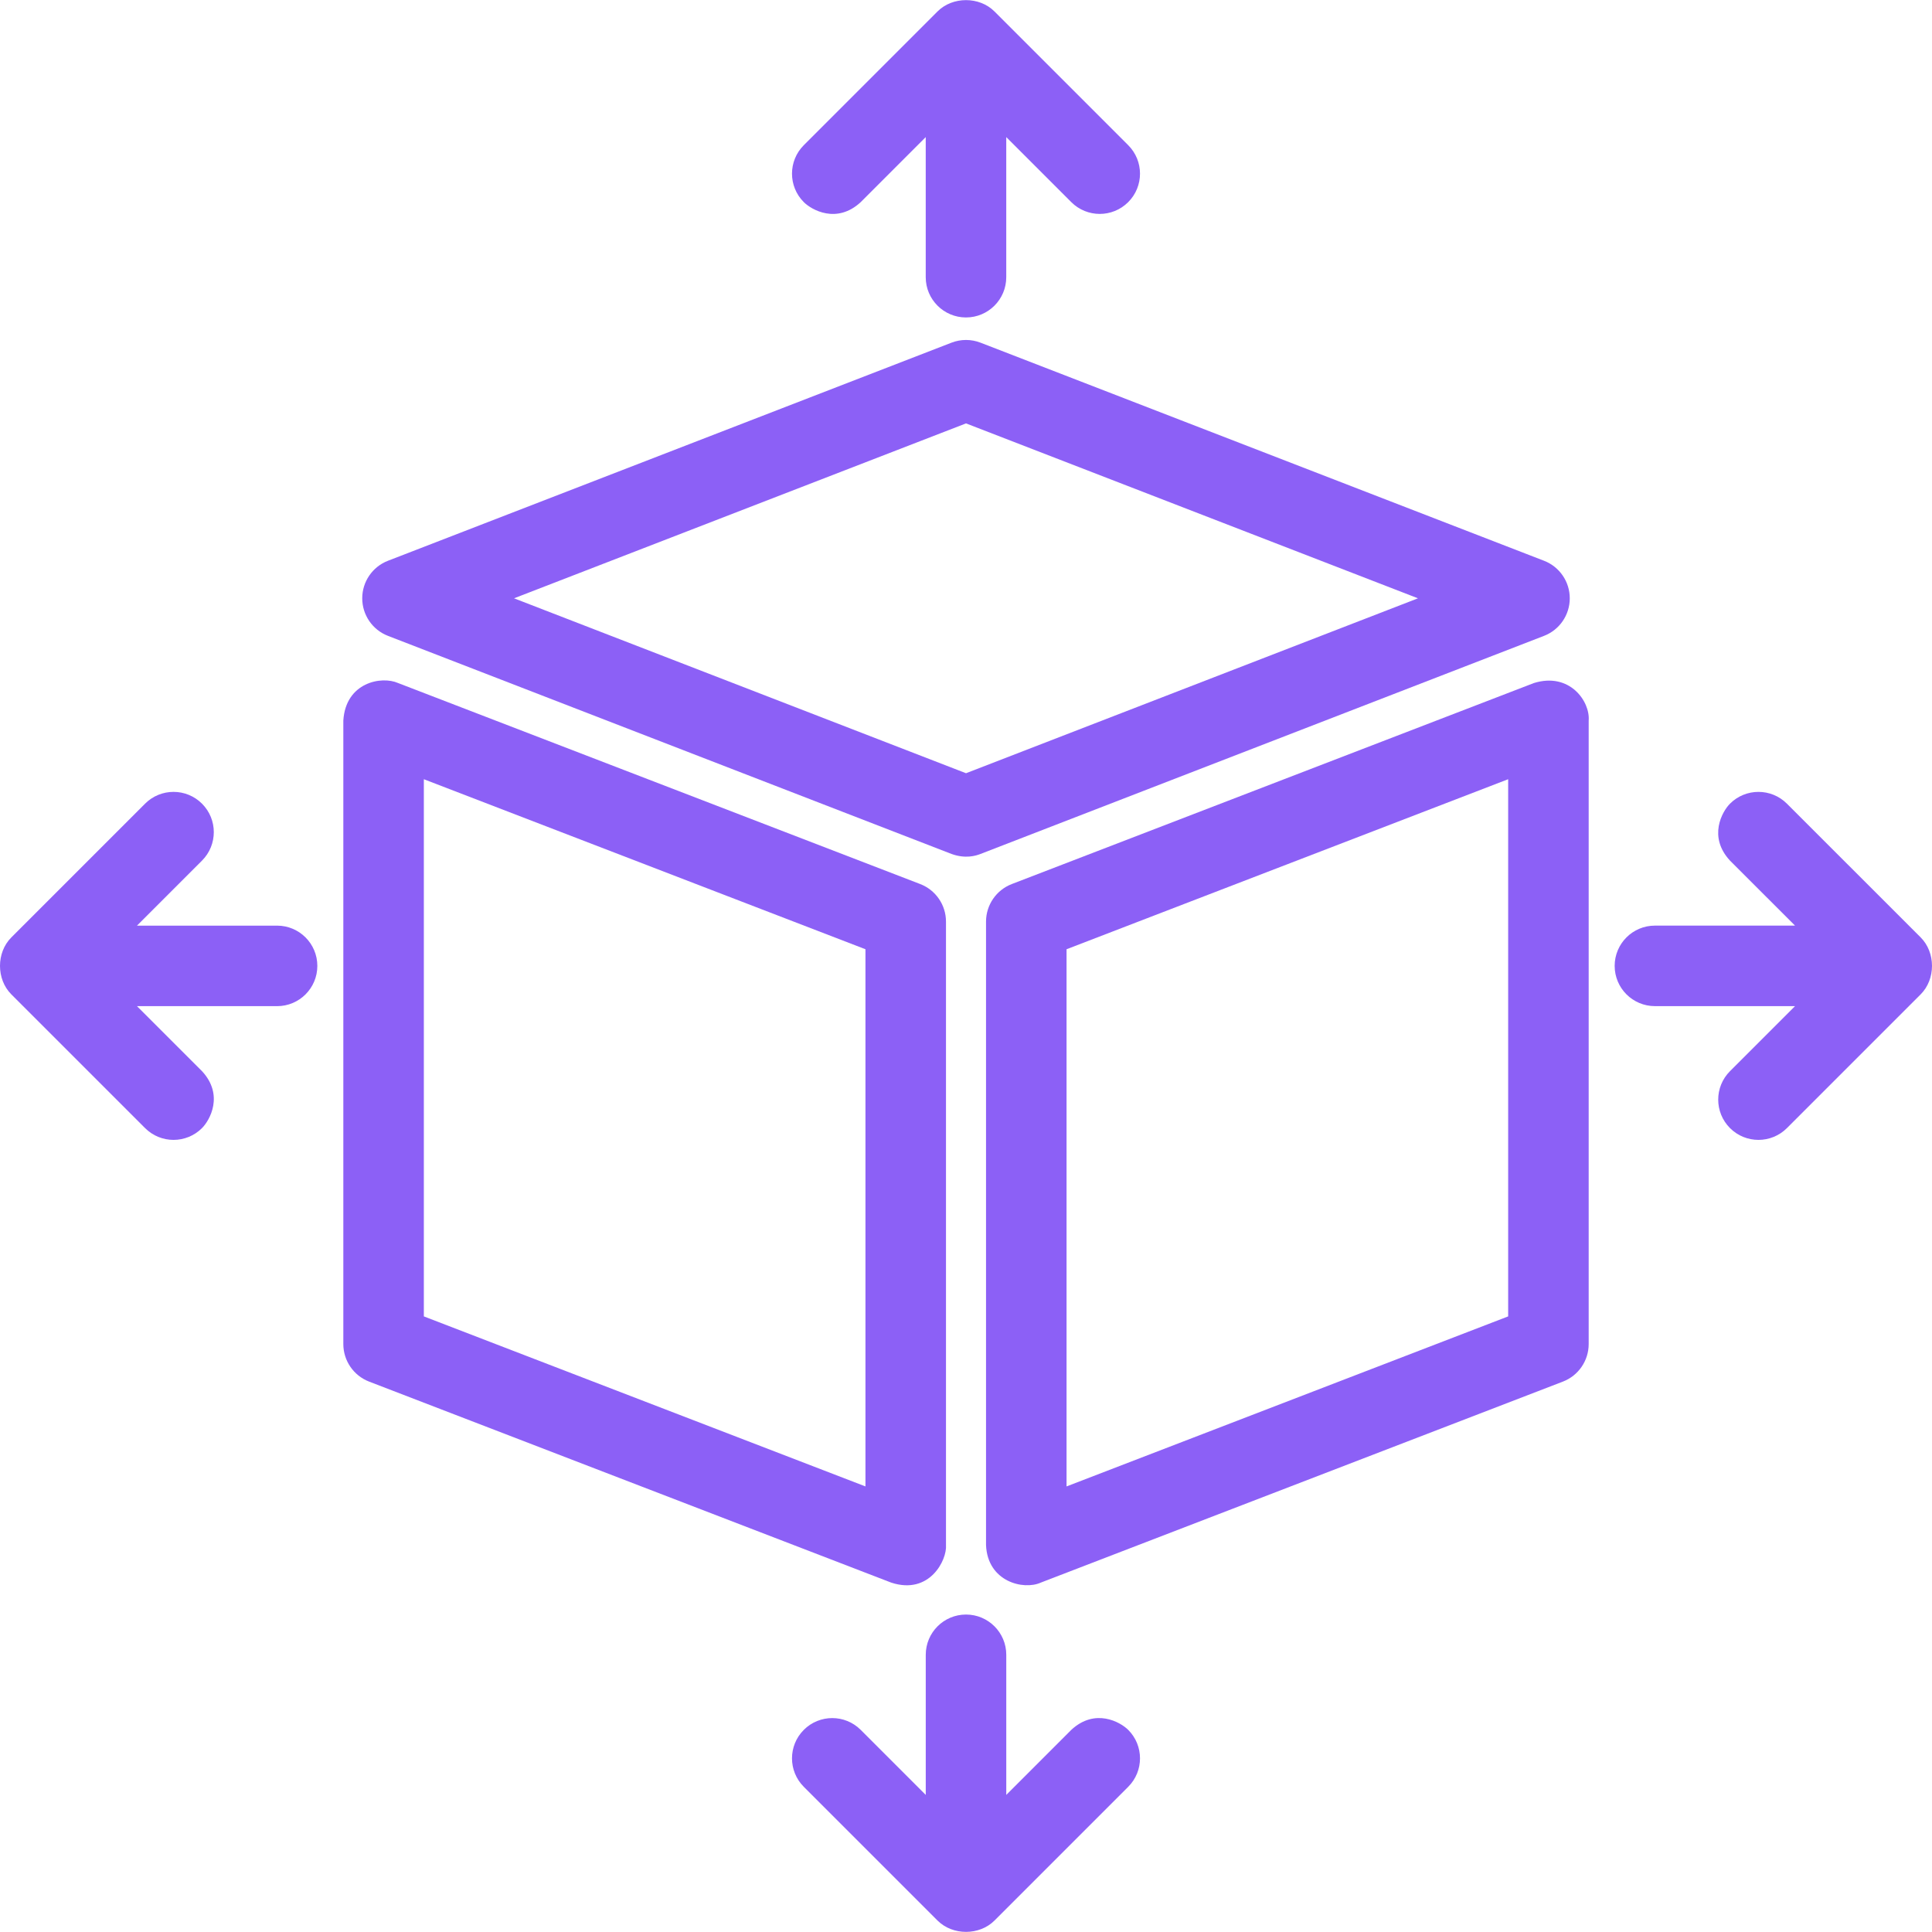
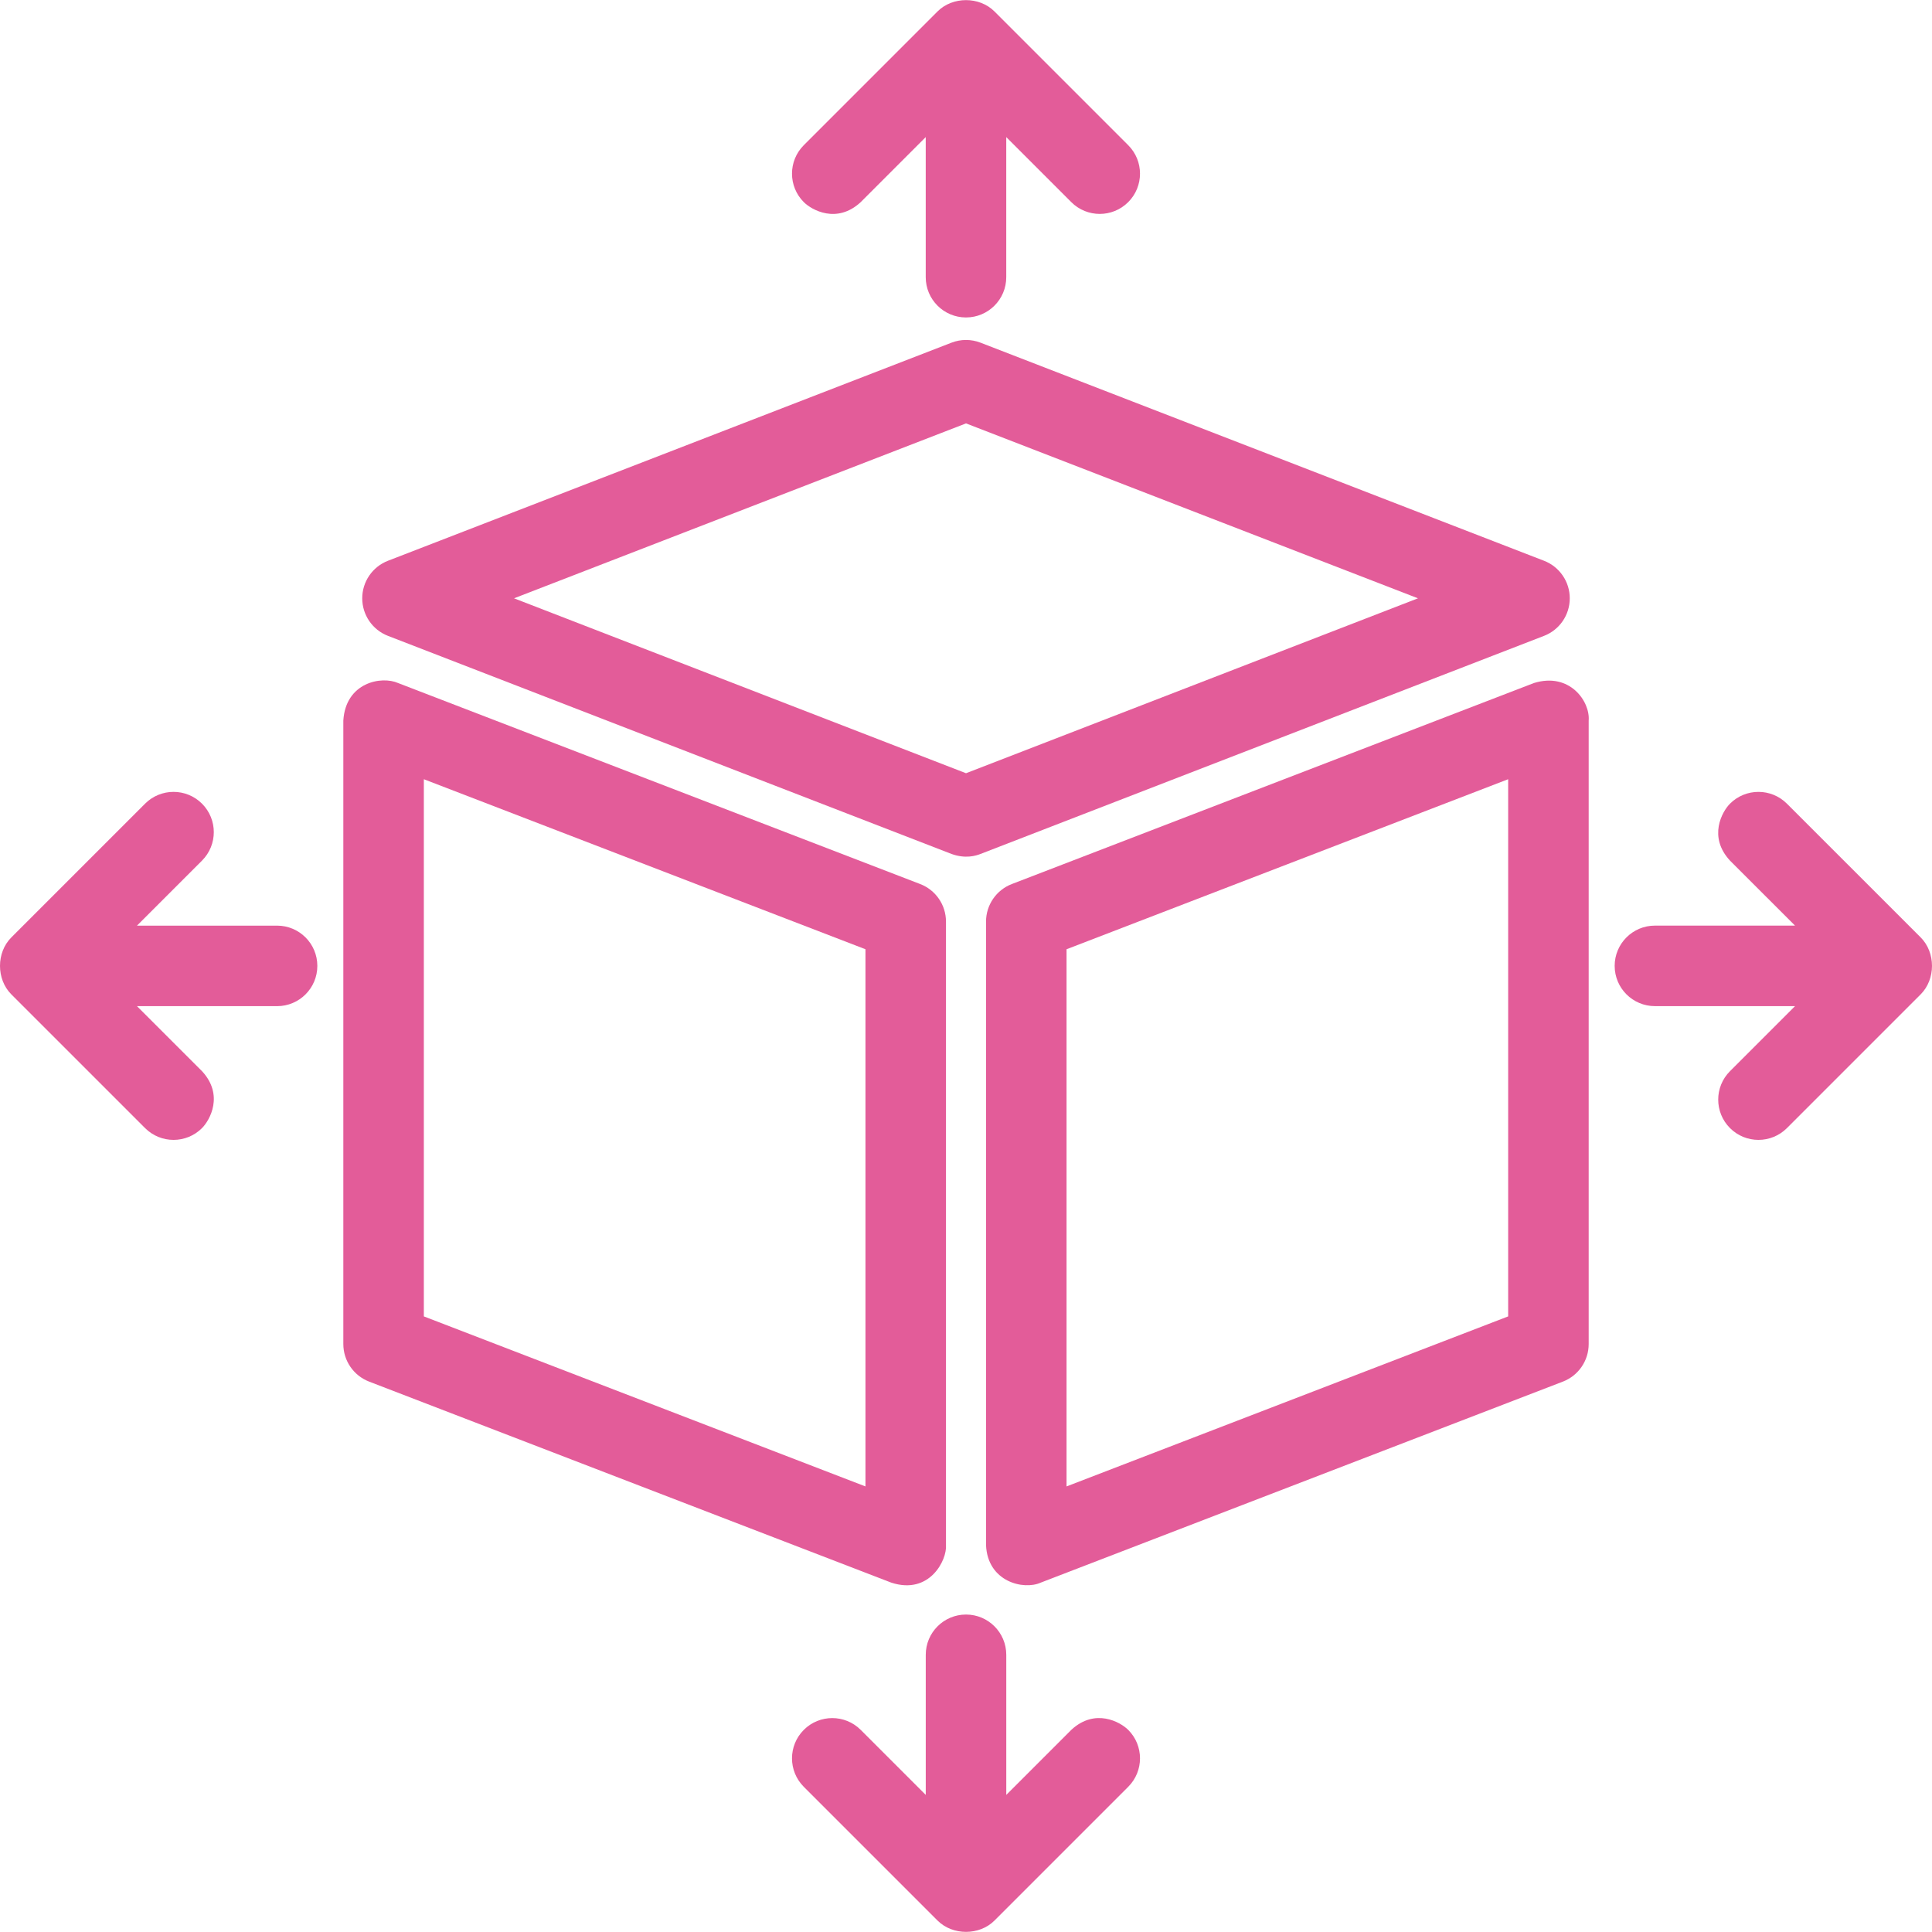
- <svg xmlns="http://www.w3.org/2000/svg" fill="#8c60f6" version="1.1" id="Capa_1" x="0px" y="0px" viewBox="0 0 489.882 489.882" style="enable-background:new 0 0 489.882 489.882;" xml:space="preserve">
+ <svg xmlns="http://www.w3.org/2000/svg" fill="#e35c99" version="1.1" id="Capa_1" x="0px" y="0px" viewBox="0 0 489.882 489.882" style="enable-background:new 0 0 489.882 489.882;" xml:space="preserve">
  <g>
    <path d="M388.953,173.187L256.559,224.16c-3.937,1.515-6.539,5.303-6.539,9.525v158.084c0.38,9.305,9.514,11.497,13.876,9.525   l132.395-50.971c3.938-1.516,6.539-5.304,6.539-9.526V182.713C403.232,177.879,398.035,170.387,388.953,173.187z M382.413,333.789   l-111.977,43.112V240.693l111.977-43.111V333.789z" />
    <path d="M239.865,391.769V233.685c0-4.222-2.601-8.01-6.54-9.525l-132.394-50.972c-4.194-1.859-13.282-0.177-13.877,9.525v158.084   c0,4.222,2.602,8.01,6.54,9.526l132.395,50.971C235.722,404.484,240.168,395.532,239.865,391.769z M219.448,376.901   l-111.977-43.112V197.582l111.977,43.111V376.901z" />
    <path d="M98.374,161.229l142.887,55.299c3.574,1.292,6.18,0.458,7.366,0l142.882-55.299c3.933-1.52,6.525-5.303,6.525-9.52   c0-4.217-2.592-8-6.525-9.52L248.628,86.89c-2.372-0.918-4.994-0.918-7.366,0L98.374,142.189c-3.933,1.52-6.525,5.303-6.525,9.52   C91.849,155.926,94.441,159.709,98.374,161.229z M244.945,107.357l114.6,44.352l-114.6,44.352L130.34,151.709L244.945,107.357z" />
    <path d="M218.248,51.251l16.483-16.487v35.523c0,5.638,4.571,10.208,10.208,10.208c5.638,0,10.208-4.57,10.208-10.208V34.762   l16.489,16.489c3.988,3.987,10.448,3.987,14.435,0c3.987-3.987,3.987-10.448,0-14.436L252.157,2.901   c-3.828-3.828-10.606-3.828-14.435,0l-33.91,33.914c-3.987,3.987-3.987,10.452,0,14.436   C205.806,53.245,212.201,56.858,218.248,51.251z" />
    <path d="M487.011,237.692l-33.914-33.91c-3.987-3.987-10.452-3.987-14.435,0c-1.994,1.994-5.607,8.389,0,14.436l16.487,16.483   h-35.523c-5.638,0-10.208,4.571-10.208,10.208c0,5.638,4.57,10.208,10.208,10.208h35.525l-16.489,16.489   c-3.987,3.988-3.987,10.448,0,14.436s10.448,3.987,14.435,0l33.914-33.915C490.839,248.298,490.839,241.52,487.011,237.692z" />
    <path d="M70.256,234.706H34.732l16.489-16.489c3.987-3.988,3.987-10.448,0-14.436c-3.988-3.987-10.448-3.987-14.436,0   L2.871,237.697c-3.828,3.828-3.828,10.606,0,14.435l33.914,33.91c3.987,3.987,10.452,3.987,14.436,0   c1.994-1.994,5.607-8.388,0-14.436l-16.487-16.483h35.523c5.638,0,10.208-4.571,10.208-10.208   C80.465,239.276,75.894,234.706,70.256,234.706z" />
    <path d="M271.636,438.631l-16.483,16.487v-35.523c0-5.638-4.571-10.208-10.208-10.208c-5.638,0-10.208,4.57-10.208,10.208v35.525   l-16.489-16.489c-3.988-3.987-10.448-3.987-14.436,0c-3.987,3.987-3.987,10.448,0,14.436l33.915,33.914   c3.828,3.828,10.606,3.828,14.435,0l33.91-33.914c3.987-3.988,3.987-10.452,0-14.436   C284.078,436.637,277.683,433.024,271.636,438.631z" />
  </g>
  <g>
</g>
  <g>
</g>
  <g>
</g>
  <g>
</g>
  <g>
</g>
  <g>
</g>
  <g>
</g>
  <g>
</g>
  <g>
</g>
  <g>
</g>
  <g>
</g>
  <g>
</g>
  <g>
</g>
  <g>
</g>
  <g>
</g>
</svg>
